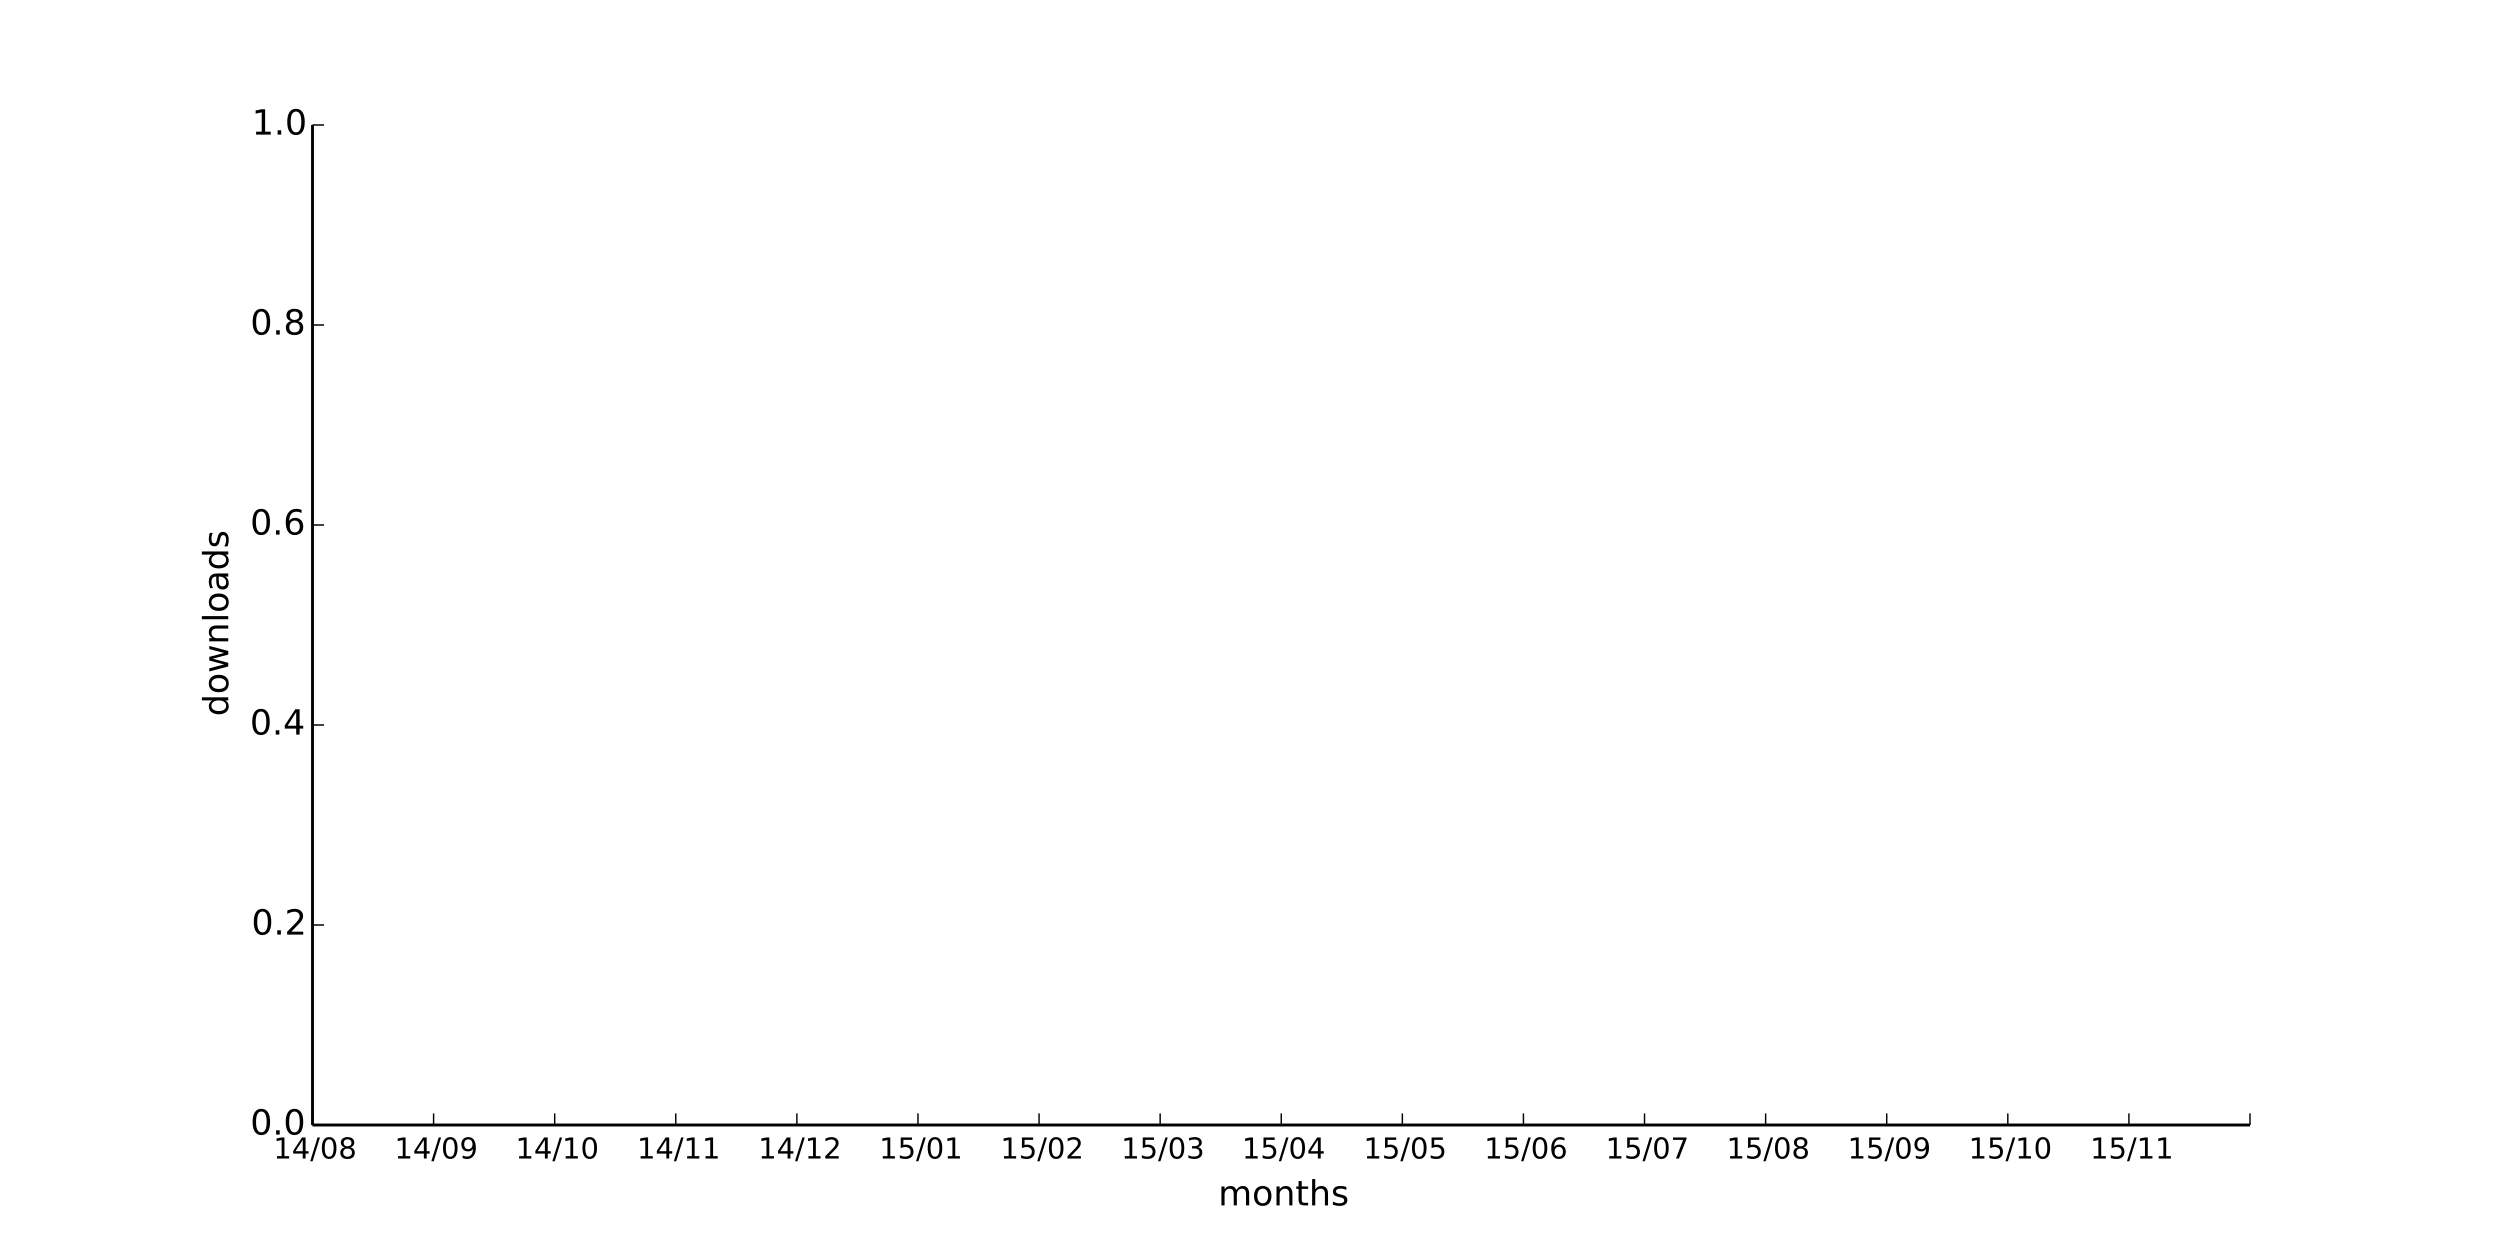
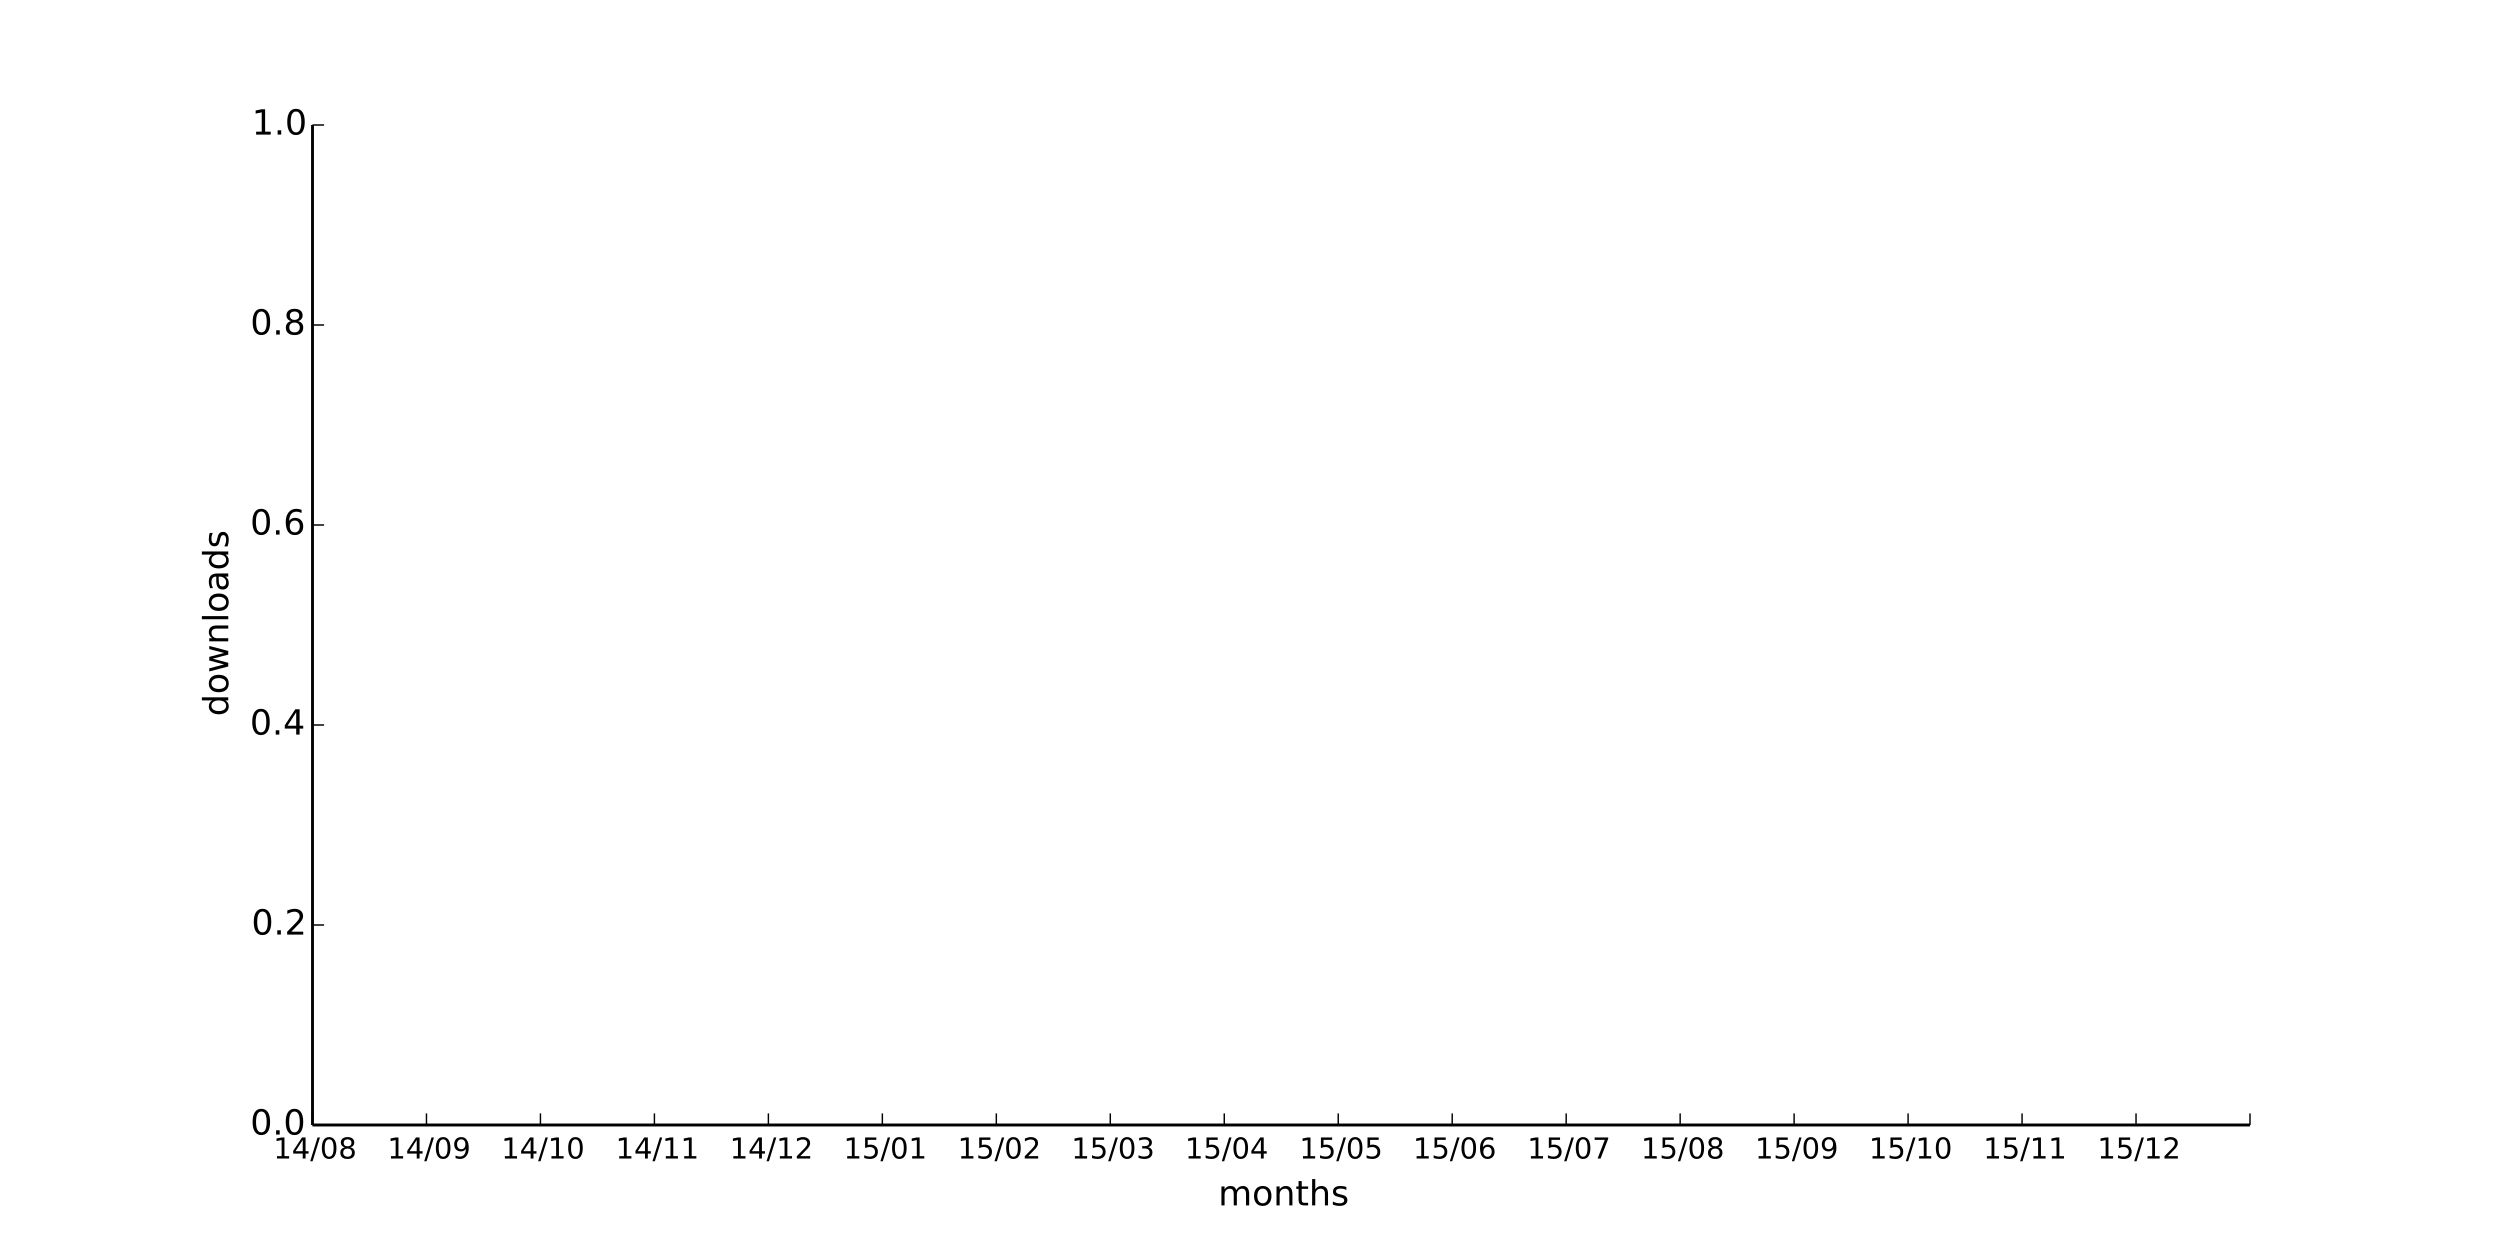
<svg xmlns="http://www.w3.org/2000/svg" xmlns:xlink="http://www.w3.org/1999/xlink" height="432pt" version="1.1" viewBox="0 0 864 432" width="864pt">
  <defs>
    <style type="text/css">
*{stroke-linecap:butt;stroke-linejoin:round;}
  </style>
  </defs>
  <g id="figure_1">
    <g id="patch_1">
      <path d=" M0 432 L864 432 L864 0 L0 0 z " style="fill:#ffffff;" />
    </g>
    <g id="axes_1">
      <g id="patch_2">
        <path d=" M108 388.8 L777.6 388.8 L777.6 43.2 L108 43.2 z " style="fill:#ffffff;" />
      </g>
      <g id="matplotlib.axis_1">
        <g id="xtick_1">
          <g id="line2d_1">
            <defs>
              <path d=" M0 0 L0 -4" id="m93b0483c22" style="stroke:#000000;stroke-width:0.5;" />
            </defs>
            <g>
              <use style="stroke:#000000;stroke-width:0.5;" x="108.0" xlink:href="#m93b0483c22" y="388.8" />
            </g>
          </g>
          <g id="text_1">
            <defs>
              <path d=" M31.781 66.406 Q24.172 66.406 20.328 58.906 Q16.5 51.422 16.5 36.375 Q16.5 21.391 20.328 13.891 Q24.172 6.391 31.781 6.391 Q39.453 6.391 43.281 13.891 Q47.125 21.391 47.125 36.375 Q47.125 51.422 43.281 58.906 Q39.453 66.406 31.781 66.406 M31.781 74.219 Q44.047 74.219 50.516 64.516 Q56.984 54.828 56.984 36.375 Q56.984 17.969 50.516 8.266 Q44.047 -1.422 31.781 -1.422 Q19.531 -1.422 13.062 8.266 Q6.594 17.969 6.594 36.375 Q6.594 54.828 13.062 64.516 Q19.531 74.219 31.781 74.219" id="BitstreamVeraSans-Roman-30" />
              <path d=" M12.406 8.297 L28.516 8.297 L28.516 63.922 L10.984 60.406 L10.984 69.391 L28.422 72.906 L38.281 72.906 L38.281 8.297 L54.391 8.297 L54.391 0 L12.406 0 z " id="BitstreamVeraSans-Roman-31" />
              <path d=" M31.781 34.625 Q24.75 34.625 20.719 30.859 Q16.703 27.094 16.703 20.516 Q16.703 13.922 20.719 10.156 Q24.75 6.391 31.781 6.391 Q38.812 6.391 42.859 10.172 Q46.922 13.969 46.922 20.516 Q46.922 27.094 42.891 30.859 Q38.875 34.625 31.781 34.625 M21.922 38.812 Q15.578 40.375 12.031 44.719 Q8.5 49.078 8.5 55.328 Q8.5 64.062 14.719 69.141 Q20.953 74.219 31.781 74.219 Q42.672 74.219 48.875 69.141 Q55.078 64.062 55.078 55.328 Q55.078 49.078 51.531 44.719 Q48 40.375 41.703 38.812 Q48.828 37.156 52.797 32.312 Q56.781 27.484 56.781 20.516 Q56.781 9.906 50.312 4.234 Q43.844 -1.422 31.781 -1.422 Q19.734 -1.422 13.25 4.234 Q6.781 9.906 6.781 20.516 Q6.781 27.484 10.781 32.312 Q14.797 37.156 21.922 38.812 M18.312 54.391 Q18.312 48.734 21.844 45.562 Q25.391 42.391 31.781 42.391 Q38.141 42.391 41.719 45.562 Q45.312 48.734 45.312 54.391 Q45.312 60.062 41.719 63.234 Q38.141 66.406 31.781 66.406 Q25.391 66.406 21.844 63.234 Q18.312 60.062 18.312 54.391" id="BitstreamVeraSans-Roman-38" />
              <path d=" M37.797 64.312 L12.891 25.391 L37.797 25.391 z  M35.203 72.906 L47.609 72.906 L47.609 25.391 L58.016 25.391 L58.016 17.188 L47.609 17.188 L47.609 0 L37.797 0 L37.797 17.188 L4.891 17.188 L4.891 26.703 z " id="BitstreamVeraSans-Roman-34" />
              <path d=" M25.391 72.906 L33.688 72.906 L8.297 -9.281 L0 -9.281 z " id="BitstreamVeraSans-Roman-2f" />
            </defs>
            <g transform="translate(94.48203 400.3984)scale(0.1 -0.1)">
              <use xlink:href="#BitstreamVeraSans-Roman-31" />
              <use x="63.623" xlink:href="#BitstreamVeraSans-Roman-34" />
              <use x="127.246" xlink:href="#BitstreamVeraSans-Roman-2f" />
              <use x="160.938" xlink:href="#BitstreamVeraSans-Roman-30" />
              <use x="224.561" xlink:href="#BitstreamVeraSans-Roman-38" />
            </g>
          </g>
        </g>
        <g id="xtick_2">
          <g id="line2d_2">
            <g>
-               <use style="stroke:#000000;stroke-width:0.5;" x="149.85" xlink:href="#m93b0483c22" y="388.8" />
+               <use style="stroke:#000000;stroke-width:0.5;" x="147.388" xlink:href="#m93b0483c22" y="388.8" />
            </g>
          </g>
          <g id="text_2">
            <defs>
              <path d=" M10.984 1.516 L10.984 10.5 Q14.703 8.734 18.5 7.812 Q22.312 6.891 25.984 6.891 Q35.75 6.891 40.891 13.453 Q46.047 20.016 46.781 33.406 Q43.953 29.203 39.594 26.953 Q35.25 24.703 29.984 24.703 Q19.047 24.703 12.672 31.312 Q6.297 37.938 6.297 49.422 Q6.297 60.641 12.938 67.422 Q19.578 74.219 30.609 74.219 Q43.266 74.219 49.922 64.516 Q56.594 54.828 56.594 36.375 Q56.594 19.141 48.406 8.859 Q40.234 -1.422 26.422 -1.422 Q22.703 -1.422 18.891 -0.688 Q15.094 0.047 10.984 1.516 M30.609 32.422 Q37.25 32.422 41.125 36.953 Q45.016 41.5 45.016 49.422 Q45.016 57.281 41.125 61.844 Q37.25 66.406 30.609 66.406 Q23.969 66.406 20.094 61.844 Q16.219 57.281 16.219 49.422 Q16.219 41.5 20.094 36.953 Q23.969 32.422 30.609 32.422" id="BitstreamVeraSans-Roman-39" />
            </defs>
-             <g transform="translate(136.3414 400.3984)scale(0.1 -0.1)">
+             <g transform="translate(133.8796 400.3984)scale(0.1 -0.1)">
              <use xlink:href="#BitstreamVeraSans-Roman-31" />
              <use x="63.623" xlink:href="#BitstreamVeraSans-Roman-34" />
              <use x="127.246" xlink:href="#BitstreamVeraSans-Roman-2f" />
              <use x="160.938" xlink:href="#BitstreamVeraSans-Roman-30" />
              <use x="224.561" xlink:href="#BitstreamVeraSans-Roman-39" />
            </g>
          </g>
        </g>
        <g id="xtick_3">
          <g id="line2d_3">
            <g>
-               <use style="stroke:#000000;stroke-width:0.5;" x="191.7" xlink:href="#m93b0483c22" y="388.8" />
+               <use style="stroke:#000000;stroke-width:0.5;" x="186.776" xlink:href="#m93b0483c22" y="388.8" />
            </g>
          </g>
          <g id="text_3">
-             <g transform="translate(178.1719 400.3984)scale(0.1 -0.1)">
+             <g transform="translate(173.2483 400.3984)scale(0.1 -0.1)">
              <use xlink:href="#BitstreamVeraSans-Roman-31" />
              <use x="63.623" xlink:href="#BitstreamVeraSans-Roman-34" />
              <use x="127.246" xlink:href="#BitstreamVeraSans-Roman-2f" />
              <use x="160.938" xlink:href="#BitstreamVeraSans-Roman-31" />
              <use x="224.561" xlink:href="#BitstreamVeraSans-Roman-30" />
            </g>
          </g>
        </g>
        <g id="xtick_4">
          <g id="line2d_4">
            <g>
-               <use style="stroke:#000000;stroke-width:0.5;" x="233.55" xlink:href="#m93b0483c22" y="388.8" />
+               <use style="stroke:#000000;stroke-width:0.5;" x="226.165" xlink:href="#m93b0483c22" y="388.8" />
            </g>
          </g>
          <g id="text_4">
-             <g transform="translate(220.1516 400.3984)scale(0.1 -0.1)">
+             <g transform="translate(212.7663 400.3984)scale(0.1 -0.1)">
              <use xlink:href="#BitstreamVeraSans-Roman-31" />
              <use x="63.623" xlink:href="#BitstreamVeraSans-Roman-34" />
              <use x="127.246" xlink:href="#BitstreamVeraSans-Roman-2f" />
              <use x="160.938" xlink:href="#BitstreamVeraSans-Roman-31" />
              <use x="224.561" xlink:href="#BitstreamVeraSans-Roman-31" />
            </g>
          </g>
        </g>
        <g id="xtick_5">
          <g id="line2d_5">
            <g>
-               <use style="stroke:#000000;stroke-width:0.5;" x="275.4" xlink:href="#m93b0483c22" y="388.8" />
+               <use style="stroke:#000000;stroke-width:0.5;" x="265.553" xlink:href="#m93b0483c22" y="388.8" />
            </g>
          </g>
          <g id="text_5">
            <defs>
              <path d=" M19.188 8.297 L53.609 8.297 L53.609 0 L7.328 0 L7.328 8.297 Q12.938 14.109 22.625 23.891 Q32.328 33.688 34.812 36.531 Q39.547 41.844 41.422 45.531 Q43.312 49.219 43.312 52.781 Q43.312 58.594 39.234 62.25 Q35.156 65.922 28.609 65.922 Q23.969 65.922 18.812 64.312 Q13.672 62.703 7.812 59.422 L7.812 69.391 Q13.766 71.781 18.938 73 Q24.125 74.219 28.422 74.219 Q39.75 74.219 46.484 68.547 Q53.219 62.891 53.219 53.422 Q53.219 48.922 51.531 44.891 Q49.859 40.875 45.406 35.406 Q44.188 33.984 37.641 27.219 Q31.109 20.453 19.188 8.297" id="BitstreamVeraSans-Roman-32" />
            </defs>
-             <g transform="translate(262.0406 400.3984)scale(0.1 -0.1)">
+             <g transform="translate(252.1936 400.3984)scale(0.1 -0.1)">
              <use xlink:href="#BitstreamVeraSans-Roman-31" />
              <use x="63.623" xlink:href="#BitstreamVeraSans-Roman-34" />
              <use x="127.246" xlink:href="#BitstreamVeraSans-Roman-2f" />
              <use x="160.938" xlink:href="#BitstreamVeraSans-Roman-31" />
              <use x="224.561" xlink:href="#BitstreamVeraSans-Roman-32" />
            </g>
          </g>
        </g>
        <g id="xtick_6">
          <g id="line2d_6">
            <g>
-               <use style="stroke:#000000;stroke-width:0.5;" x="317.25" xlink:href="#m93b0483c22" y="388.8" />
+               <use style="stroke:#000000;stroke-width:0.5;" x="304.941" xlink:href="#m93b0483c22" y="388.8" />
            </g>
          </g>
          <g id="text_6">
            <defs>
              <path d=" M10.797 72.906 L49.516 72.906 L49.516 64.594 L19.828 64.594 L19.828 46.734 Q21.969 47.469 24.109 47.828 Q26.266 48.188 28.422 48.188 Q40.625 48.188 47.75 41.5 Q54.891 34.812 54.891 23.391 Q54.891 11.625 47.562 5.094 Q40.234 -1.422 26.906 -1.422 Q22.312 -1.422 17.547 -0.641 Q12.797 0.141 7.719 1.703 L7.719 11.625 Q12.109 9.234 16.797 8.062 Q21.484 6.891 26.703 6.891 Q35.156 6.891 40.078 11.328 Q45.016 15.766 45.016 23.391 Q45.016 31 40.078 35.438 Q35.156 39.891 26.703 39.891 Q22.75 39.891 18.812 39.016 Q14.891 38.141 10.797 36.281 z " id="BitstreamVeraSans-Roman-35" />
            </defs>
-             <g transform="translate(303.8516 400.3984)scale(0.1 -0.1)">
+             <g transform="translate(291.5427 400.3984)scale(0.1 -0.1)">
              <use xlink:href="#BitstreamVeraSans-Roman-31" />
              <use x="63.623" xlink:href="#BitstreamVeraSans-Roman-35" />
              <use x="127.246" xlink:href="#BitstreamVeraSans-Roman-2f" />
              <use x="160.938" xlink:href="#BitstreamVeraSans-Roman-30" />
              <use x="224.561" xlink:href="#BitstreamVeraSans-Roman-31" />
            </g>
          </g>
        </g>
        <g id="xtick_7">
          <g id="line2d_7">
            <g>
-               <use style="stroke:#000000;stroke-width:0.5;" x="359.1" xlink:href="#m93b0483c22" y="388.8" />
+               <use style="stroke:#000000;stroke-width:0.5;" x="344.329" xlink:href="#m93b0483c22" y="388.8" />
            </g>
          </g>
          <g id="text_7">
-             <g transform="translate(345.7406 400.3984)scale(0.1 -0.1)">
+             <g transform="translate(330.97 400.3984)scale(0.1 -0.1)">
              <use xlink:href="#BitstreamVeraSans-Roman-31" />
              <use x="63.623" xlink:href="#BitstreamVeraSans-Roman-35" />
              <use x="127.246" xlink:href="#BitstreamVeraSans-Roman-2f" />
              <use x="160.938" xlink:href="#BitstreamVeraSans-Roman-30" />
              <use x="224.561" xlink:href="#BitstreamVeraSans-Roman-32" />
            </g>
          </g>
        </g>
        <g id="xtick_8">
          <g id="line2d_8">
            <g>
-               <use style="stroke:#000000;stroke-width:0.5;" x="400.95" xlink:href="#m93b0483c22" y="388.8" />
+               <use style="stroke:#000000;stroke-width:0.5;" x="383.718" xlink:href="#m93b0483c22" y="388.8" />
            </g>
          </g>
          <g id="text_8">
            <defs>
              <path d=" M40.578 39.312 Q47.656 37.797 51.625 33 Q55.609 28.219 55.609 21.188 Q55.609 10.406 48.188 4.484 Q40.766 -1.422 27.094 -1.422 Q22.516 -1.422 17.656 -0.516 Q12.797 0.391 7.625 2.203 L7.625 11.719 Q11.719 9.328 16.594 8.109 Q21.484 6.891 26.812 6.891 Q36.078 6.891 40.938 10.547 Q45.797 14.203 45.797 21.188 Q45.797 27.641 41.281 31.266 Q36.766 34.906 28.719 34.906 L20.219 34.906 L20.219 43.016 L29.109 43.016 Q36.375 43.016 40.234 45.922 Q44.094 48.828 44.094 54.297 Q44.094 59.906 40.109 62.906 Q36.141 65.922 28.719 65.922 Q24.656 65.922 20.016 65.031 Q15.375 64.156 9.812 62.312 L9.812 71.094 Q15.438 72.656 20.344 73.438 Q25.25 74.219 29.594 74.219 Q40.828 74.219 47.359 69.109 Q53.906 64.016 53.906 55.328 Q53.906 49.266 50.438 45.094 Q46.969 40.922 40.578 39.312" id="BitstreamVeraSans-Roman-33" />
            </defs>
-             <g transform="translate(387.4906 400.3984)scale(0.1 -0.1)">
+             <g transform="translate(370.2583 400.3984)scale(0.1 -0.1)">
              <use xlink:href="#BitstreamVeraSans-Roman-31" />
              <use x="63.623" xlink:href="#BitstreamVeraSans-Roman-35" />
              <use x="127.246" xlink:href="#BitstreamVeraSans-Roman-2f" />
              <use x="160.938" xlink:href="#BitstreamVeraSans-Roman-30" />
              <use x="224.561" xlink:href="#BitstreamVeraSans-Roman-33" />
            </g>
          </g>
        </g>
        <g id="xtick_9">
          <g id="line2d_9">
            <g>
-               <use style="stroke:#000000;stroke-width:0.5;" x="442.8" xlink:href="#m93b0483c22" y="388.8" />
+               <use style="stroke:#000000;stroke-width:0.5;" x="423.106" xlink:href="#m93b0483c22" y="388.8" />
            </g>
          </g>
          <g id="text_9">
-             <g transform="translate(429.2203 400.3984)scale(0.1 -0.1)">
+             <g transform="translate(409.5262 400.3984)scale(0.1 -0.1)">
              <use xlink:href="#BitstreamVeraSans-Roman-31" />
              <use x="63.623" xlink:href="#BitstreamVeraSans-Roman-35" />
              <use x="127.246" xlink:href="#BitstreamVeraSans-Roman-2f" />
              <use x="160.938" xlink:href="#BitstreamVeraSans-Roman-30" />
              <use x="224.561" xlink:href="#BitstreamVeraSans-Roman-34" />
            </g>
          </g>
        </g>
        <g id="xtick_10">
          <g id="line2d_10">
            <g>
-               <use style="stroke:#000000;stroke-width:0.5;" x="484.65" xlink:href="#m93b0483c22" y="388.8" />
+               <use style="stroke:#000000;stroke-width:0.5;" x="462.494" xlink:href="#m93b0483c22" y="388.8" />
            </g>
          </g>
          <g id="text_10">
-             <g transform="translate(471.2266 400.3984)scale(0.1 -0.1)">
+             <g transform="translate(449.0707 400.3984)scale(0.1 -0.1)">
              <use xlink:href="#BitstreamVeraSans-Roman-31" />
              <use x="63.623" xlink:href="#BitstreamVeraSans-Roman-35" />
              <use x="127.246" xlink:href="#BitstreamVeraSans-Roman-2f" />
              <use x="160.938" xlink:href="#BitstreamVeraSans-Roman-30" />
              <use x="224.561" xlink:href="#BitstreamVeraSans-Roman-35" />
            </g>
          </g>
        </g>
        <g id="xtick_11">
          <g id="line2d_11">
            <g>
-               <use style="stroke:#000000;stroke-width:0.5;" x="526.5" xlink:href="#m93b0483c22" y="388.8" />
+               <use style="stroke:#000000;stroke-width:0.5;" x="501.882" xlink:href="#m93b0483c22" y="388.8" />
            </g>
          </g>
          <g id="text_11">
            <defs>
              <path d=" M33.016 40.375 Q26.375 40.375 22.484 35.828 Q18.609 31.297 18.609 23.391 Q18.609 15.531 22.484 10.953 Q26.375 6.391 33.016 6.391 Q39.656 6.391 43.531 10.953 Q47.406 15.531 47.406 23.391 Q47.406 31.297 43.531 35.828 Q39.656 40.375 33.016 40.375 M52.594 71.297 L52.594 62.312 Q48.875 64.062 45.094 64.984 Q41.312 65.922 37.594 65.922 Q27.828 65.922 22.672 59.328 Q17.531 52.734 16.797 39.406 Q19.672 43.656 24.016 45.922 Q28.375 48.188 33.594 48.188 Q44.578 48.188 50.953 41.516 Q57.328 34.859 57.328 23.391 Q57.328 12.156 50.688 5.359 Q44.047 -1.422 33.016 -1.422 Q20.359 -1.422 13.672 8.266 Q6.984 17.969 6.984 36.375 Q6.984 53.656 15.188 63.938 Q23.391 74.219 37.203 74.219 Q40.922 74.219 44.703 73.484 Q48.484 72.75 52.594 71.297" id="BitstreamVeraSans-Roman-36" />
            </defs>
-             <g transform="translate(512.9547 400.3984)scale(0.1 -0.1)">
+             <g transform="translate(488.337 400.3984)scale(0.1 -0.1)">
              <use xlink:href="#BitstreamVeraSans-Roman-31" />
              <use x="63.623" xlink:href="#BitstreamVeraSans-Roman-35" />
              <use x="127.246" xlink:href="#BitstreamVeraSans-Roman-2f" />
              <use x="160.938" xlink:href="#BitstreamVeraSans-Roman-30" />
              <use x="224.561" xlink:href="#BitstreamVeraSans-Roman-36" />
            </g>
          </g>
        </g>
        <g id="xtick_12">
          <g id="line2d_12">
            <g>
-               <use style="stroke:#000000;stroke-width:0.5;" x="568.35" xlink:href="#m93b0483c22" y="388.8" />
+               <use style="stroke:#000000;stroke-width:0.5;" x="541.271" xlink:href="#m93b0483c22" y="388.8" />
            </g>
          </g>
          <g id="text_12">
            <defs>
              <path d=" M8.203 72.906 L55.078 72.906 L55.078 68.703 L28.609 0 L18.312 0 L43.219 64.594 L8.203 64.594 z " id="BitstreamVeraSans-Roman-37" />
            </defs>
-             <g transform="translate(554.9172 400.3984)scale(0.1 -0.1)">
+             <g transform="translate(527.8378 400.3984)scale(0.1 -0.1)">
              <use xlink:href="#BitstreamVeraSans-Roman-31" />
              <use x="63.623" xlink:href="#BitstreamVeraSans-Roman-35" />
              <use x="127.246" xlink:href="#BitstreamVeraSans-Roman-2f" />
              <use x="160.938" xlink:href="#BitstreamVeraSans-Roman-30" />
              <use x="224.561" xlink:href="#BitstreamVeraSans-Roman-37" />
            </g>
          </g>
        </g>
        <g id="xtick_13">
          <g id="line2d_13">
            <g>
-               <use style="stroke:#000000;stroke-width:0.5;" x="610.2" xlink:href="#m93b0483c22" y="388.8" />
+               <use style="stroke:#000000;stroke-width:0.5;" x="580.659" xlink:href="#m93b0483c22" y="388.8" />
            </g>
          </g>
          <g id="text_13">
-             <g transform="translate(596.682 400.3984)scale(0.1 -0.1)">
+             <g transform="translate(567.1409 400.3984)scale(0.1 -0.1)">
              <use xlink:href="#BitstreamVeraSans-Roman-31" />
              <use x="63.623" xlink:href="#BitstreamVeraSans-Roman-35" />
              <use x="127.246" xlink:href="#BitstreamVeraSans-Roman-2f" />
              <use x="160.938" xlink:href="#BitstreamVeraSans-Roman-30" />
              <use x="224.561" xlink:href="#BitstreamVeraSans-Roman-38" />
            </g>
          </g>
        </g>
        <g id="xtick_14">
          <g id="line2d_14">
            <g>
-               <use style="stroke:#000000;stroke-width:0.5;" x="652.05" xlink:href="#m93b0483c22" y="388.8" />
+               <use style="stroke:#000000;stroke-width:0.5;" x="620.047" xlink:href="#m93b0483c22" y="388.8" />
            </g>
          </g>
          <g id="text_14">
-             <g transform="translate(638.5414 400.3984)scale(0.1 -0.1)">
+             <g transform="translate(606.5385 400.3984)scale(0.1 -0.1)">
              <use xlink:href="#BitstreamVeraSans-Roman-31" />
              <use x="63.623" xlink:href="#BitstreamVeraSans-Roman-35" />
              <use x="127.246" xlink:href="#BitstreamVeraSans-Roman-2f" />
              <use x="160.938" xlink:href="#BitstreamVeraSans-Roman-30" />
              <use x="224.561" xlink:href="#BitstreamVeraSans-Roman-39" />
            </g>
          </g>
        </g>
        <g id="xtick_15">
          <g id="line2d_15">
            <g>
-               <use style="stroke:#000000;stroke-width:0.5;" x="693.9" xlink:href="#m93b0483c22" y="388.8" />
+               <use style="stroke:#000000;stroke-width:0.5;" x="659.435" xlink:href="#m93b0483c22" y="388.8" />
            </g>
          </g>
          <g id="text_15">
-             <g transform="translate(680.3719 400.3984)scale(0.1 -0.1)">
+             <g transform="translate(645.9072 400.3984)scale(0.1 -0.1)">
              <use xlink:href="#BitstreamVeraSans-Roman-31" />
              <use x="63.623" xlink:href="#BitstreamVeraSans-Roman-35" />
              <use x="127.246" xlink:href="#BitstreamVeraSans-Roman-2f" />
              <use x="160.938" xlink:href="#BitstreamVeraSans-Roman-31" />
              <use x="224.561" xlink:href="#BitstreamVeraSans-Roman-30" />
            </g>
          </g>
        </g>
        <g id="xtick_16">
          <g id="line2d_16">
            <g>
-               <use style="stroke:#000000;stroke-width:0.5;" x="735.75" xlink:href="#m93b0483c22" y="388.8" />
+               <use style="stroke:#000000;stroke-width:0.5;" x="698.824" xlink:href="#m93b0483c22" y="388.8" />
            </g>
          </g>
          <g id="text_16">
-             <g transform="translate(722.3516 400.3984)scale(0.1 -0.1)">
+             <g transform="translate(685.4251 400.3984)scale(0.1 -0.1)">
              <use xlink:href="#BitstreamVeraSans-Roman-31" />
              <use x="63.623" xlink:href="#BitstreamVeraSans-Roman-35" />
              <use x="127.246" xlink:href="#BitstreamVeraSans-Roman-2f" />
              <use x="160.938" xlink:href="#BitstreamVeraSans-Roman-31" />
              <use x="224.561" xlink:href="#BitstreamVeraSans-Roman-31" />
            </g>
          </g>
        </g>
        <g id="xtick_17">
          <g id="line2d_17">
            <g>
+               <use style="stroke:#000000;stroke-width:0.5;" x="738.212" xlink:href="#m93b0483c22" y="388.8" />
+             </g>
+           </g>
+           <g id="text_17">
+             <g transform="translate(724.8524 400.3984)scale(0.1 -0.1)">
+               <use xlink:href="#BitstreamVeraSans-Roman-31" />
+               <use x="63.623" xlink:href="#BitstreamVeraSans-Roman-35" />
+               <use x="127.246" xlink:href="#BitstreamVeraSans-Roman-2f" />
+               <use x="160.938" xlink:href="#BitstreamVeraSans-Roman-31" />
+               <use x="224.561" xlink:href="#BitstreamVeraSans-Roman-32" />
+             </g>
+           </g>
+         </g>
+         <g id="xtick_18">
+           <g id="line2d_18">
+             <g>
              <use style="stroke:#000000;stroke-width:0.5;" x="777.6" xlink:href="#m93b0483c22" y="388.8" />
            </g>
          </g>
        </g>
-         <g id="text_17">
+         <g id="text_18">
          <defs>
            <path d=" M54.891 33.016 L54.891 0 L45.906 0 L45.906 32.719 Q45.906 40.484 42.875 44.328 Q39.844 48.188 33.797 48.188 Q26.516 48.188 22.312 43.547 Q18.109 38.922 18.109 30.906 L18.109 0 L9.078 0 L9.078 54.688 L18.109 54.688 L18.109 46.188 Q21.344 51.125 25.703 53.562 Q30.078 56 35.797 56 Q45.219 56 50.047 50.172 Q54.891 44.344 54.891 33.016" id="BitstreamVeraSans-Roman-6e" />
            <path d=" M52 44.188 Q55.375 50.25 60.062 53.125 Q64.75 56 71.094 56 Q79.641 56 84.281 50.016 Q88.922 44.047 88.922 33.016 L88.922 0 L79.891 0 L79.891 32.719 Q79.891 40.578 77.094 44.375 Q74.312 48.188 68.609 48.188 Q61.625 48.188 57.562 43.547 Q53.516 38.922 53.516 30.906 L53.516 0 L44.484 0 L44.484 32.719 Q44.484 40.625 41.703 44.406 Q38.922 48.188 33.109 48.188 Q26.219 48.188 22.156 43.531 Q18.109 38.875 18.109 30.906 L18.109 0 L9.078 0 L9.078 54.688 L18.109 54.688 L18.109 46.188 Q21.188 51.219 25.484 53.609 Q29.781 56 35.688 56 Q41.656 56 45.828 52.969 Q50 49.953 52 44.188" id="BitstreamVeraSans-Roman-6d" />
            <path d=" M30.609 48.391 Q23.391 48.391 19.188 42.75 Q14.984 37.109 14.984 27.297 Q14.984 17.484 19.156 11.844 Q23.344 6.203 30.609 6.203 Q37.797 6.203 41.984 11.859 Q46.188 17.531 46.188 27.297 Q46.188 37.016 41.984 42.703 Q37.797 48.391 30.609 48.391 M30.609 56 Q42.328 56 49.016 48.375 Q55.719 40.766 55.719 27.297 Q55.719 13.875 49.016 6.219 Q42.328 -1.422 30.609 -1.422 Q18.844 -1.422 12.172 6.219 Q5.516 13.875 5.516 27.297 Q5.516 40.766 12.172 48.375 Q18.844 56 30.609 56" id="BitstreamVeraSans-Roman-6f" />
            <path d=" M54.891 33.016 L54.891 0 L45.906 0 L45.906 32.719 Q45.906 40.484 42.875 44.328 Q39.844 48.188 33.797 48.188 Q26.516 48.188 22.312 43.547 Q18.109 38.922 18.109 30.906 L18.109 0 L9.078 0 L9.078 75.984 L18.109 75.984 L18.109 46.188 Q21.344 51.125 25.703 53.562 Q30.078 56 35.797 56 Q45.219 56 50.047 50.172 Q54.891 44.344 54.891 33.016" id="BitstreamVeraSans-Roman-68" />
            <path d=" M18.312 70.219 L18.312 54.688 L36.812 54.688 L36.812 47.703 L18.312 47.703 L18.312 18.016 Q18.312 11.328 20.141 9.422 Q21.969 7.516 27.594 7.516 L36.812 7.516 L36.812 0 L27.594 0 Q17.188 0 13.234 3.875 Q9.281 7.766 9.281 18.016 L9.281 47.703 L2.688 47.703 L2.688 54.688 L9.281 54.688 L9.281 70.219 z " id="BitstreamVeraSans-Roman-74" />
            <path d=" M44.281 53.078 L44.281 44.578 Q40.484 46.531 36.375 47.5 Q32.281 48.484 27.875 48.484 Q21.188 48.484 17.844 46.438 Q14.5 44.391 14.5 40.281 Q14.5 37.156 16.891 35.375 Q19.281 33.594 26.516 31.984 L29.594 31.297 Q39.156 29.25 43.188 25.516 Q47.219 21.781 47.219 15.094 Q47.219 7.469 41.188 3.016 Q35.156 -1.422 24.609 -1.422 Q20.219 -1.422 15.453 -0.562 Q10.688 0.297 5.422 2 L5.422 11.281 Q10.406 8.688 15.234 7.391 Q20.062 6.109 24.812 6.109 Q31.156 6.109 34.562 8.281 Q37.984 10.453 37.984 14.406 Q37.984 18.062 35.516 20.016 Q33.062 21.969 24.703 23.781 L21.578 24.516 Q13.234 26.266 9.516 29.906 Q5.812 33.547 5.812 39.891 Q5.812 47.609 11.281 51.797 Q16.75 56 26.812 56 Q31.781 56 36.172 55.266 Q40.578 54.547 44.281 53.078" id="BitstreamVeraSans-Roman-73" />
          </defs>
          <g transform="translate(421.0387 416.5962)scale(0.12 -0.12)">
            <use xlink:href="#BitstreamVeraSans-Roman-6d" />
            <use x="97.412" xlink:href="#BitstreamVeraSans-Roman-6f" />
            <use x="158.594" xlink:href="#BitstreamVeraSans-Roman-6e" />
            <use x="221.973" xlink:href="#BitstreamVeraSans-Roman-74" />
            <use x="261.182" xlink:href="#BitstreamVeraSans-Roman-68" />
            <use x="324.561" xlink:href="#BitstreamVeraSans-Roman-73" />
          </g>
        </g>
      </g>
      <g id="matplotlib.axis_2">
        <g id="ytick_1">
-           <g id="line2d_18">
+           <g id="line2d_19">
            <defs>
              <path d=" M0 0 L4 0" id="m728421d6d4" style="stroke:#000000;stroke-width:0.5;" />
            </defs>
            <g>
              <use style="stroke:#000000;stroke-width:0.5;" x="108.0" xlink:href="#m728421d6d4" y="388.8" />
            </g>
          </g>
-           <g id="text_18">
+           <g id="text_19">
            <defs>
              <path d=" M10.688 12.406 L21 12.406 L21 0 L10.688 0 z " id="BitstreamVeraSans-Roman-2e" />
            </defs>
            <g transform="translate(86.50437 392.1112)scale(0.12 -0.12)">
              <use xlink:href="#BitstreamVeraSans-Roman-30" />
              <use x="63.623" xlink:href="#BitstreamVeraSans-Roman-2e" />
              <use x="95.41" xlink:href="#BitstreamVeraSans-Roman-30" />
            </g>
          </g>
        </g>
        <g id="ytick_2">
-           <g id="line2d_19">
+           <g id="line2d_20">
            <g>
              <use style="stroke:#000000;stroke-width:0.5;" x="108.0" xlink:href="#m728421d6d4" y="319.68" />
            </g>
          </g>
-           <g id="text_19">
+           <g id="text_20">
            <g transform="translate(86.90937 322.9912)scale(0.12 -0.12)">
              <use xlink:href="#BitstreamVeraSans-Roman-30" />
              <use x="63.623" xlink:href="#BitstreamVeraSans-Roman-2e" />
              <use x="95.41" xlink:href="#BitstreamVeraSans-Roman-32" />
            </g>
          </g>
        </g>
        <g id="ytick_3">
-           <g id="line2d_20">
+           <g id="line2d_21">
            <g>
              <use style="stroke:#000000;stroke-width:0.5;" x="108.0" xlink:href="#m728421d6d4" y="250.56" />
            </g>
          </g>
-           <g id="text_20">
+           <g id="text_21">
            <g transform="translate(86.38062 253.8713)scale(0.12 -0.12)">
              <use xlink:href="#BitstreamVeraSans-Roman-30" />
              <use x="63.623" xlink:href="#BitstreamVeraSans-Roman-2e" />
              <use x="95.41" xlink:href="#BitstreamVeraSans-Roman-34" />
            </g>
          </g>
        </g>
        <g id="ytick_4">
-           <g id="line2d_21">
+           <g id="line2d_22">
            <g>
              <use style="stroke:#000000;stroke-width:0.5;" x="108.0" xlink:href="#m728421d6d4" y="181.44" />
            </g>
          </g>
-           <g id="text_21">
+           <g id="text_22">
            <g transform="translate(86.46313 184.7512)scale(0.12 -0.12)">
              <use xlink:href="#BitstreamVeraSans-Roman-30" />
              <use x="63.623" xlink:href="#BitstreamVeraSans-Roman-2e" />
              <use x="95.41" xlink:href="#BitstreamVeraSans-Roman-36" />
            </g>
          </g>
        </g>
        <g id="ytick_5">
-           <g id="line2d_22">
+           <g id="line2d_23">
            <g>
              <use style="stroke:#000000;stroke-width:0.5;" x="108.0" xlink:href="#m728421d6d4" y="112.32" />
            </g>
          </g>
-           <g id="text_22">
+           <g id="text_23">
            <g transform="translate(86.52875 115.6312)scale(0.12 -0.12)">
              <use xlink:href="#BitstreamVeraSans-Roman-30" />
              <use x="63.623" xlink:href="#BitstreamVeraSans-Roman-2e" />
              <use x="95.41" xlink:href="#BitstreamVeraSans-Roman-38" />
            </g>
          </g>
        </g>
        <g id="ytick_6">
-           <g id="line2d_23">
+           <g id="line2d_24">
            <g>
              <use style="stroke:#000000;stroke-width:0.5;" x="108.0" xlink:href="#m728421d6d4" y="43.2" />
            </g>
          </g>
-           <g id="text_23">
+           <g id="text_24">
            <g transform="translate(87.03125 46.51125)scale(0.12 -0.12)">
              <use xlink:href="#BitstreamVeraSans-Roman-31" />
              <use x="63.623" xlink:href="#BitstreamVeraSans-Roman-2e" />
              <use x="95.41" xlink:href="#BitstreamVeraSans-Roman-30" />
            </g>
          </g>
        </g>
-         <g id="text_24">
+         <g id="text_25">
          <defs>
            <path d=" M45.406 46.391 L45.406 75.984 L54.391 75.984 L54.391 0 L45.406 0 L45.406 8.203 Q42.578 3.328 38.25 0.953 Q33.938 -1.422 27.875 -1.422 Q17.969 -1.422 11.734 6.484 Q5.516 14.406 5.516 27.297 Q5.516 40.188 11.734 48.094 Q17.969 56 27.875 56 Q33.938 56 38.25 53.625 Q42.578 51.266 45.406 46.391 M14.797 27.297 Q14.797 17.391 18.875 11.75 Q22.953 6.109 30.078 6.109 Q37.203 6.109 41.297 11.75 Q45.406 17.391 45.406 27.297 Q45.406 37.203 41.297 42.844 Q37.203 48.484 30.078 48.484 Q22.953 48.484 18.875 42.844 Q14.797 37.203 14.797 27.297" id="BitstreamVeraSans-Roman-64" />
            <path d=" M34.281 27.484 Q23.391 27.484 19.188 25 Q14.984 22.516 14.984 16.5 Q14.984 11.719 18.141 8.906 Q21.297 6.109 26.703 6.109 Q34.188 6.109 38.703 11.406 Q43.219 16.703 43.219 25.484 L43.219 27.484 z  M52.203 31.203 L52.203 0 L43.219 0 L43.219 8.297 Q40.141 3.328 35.547 0.953 Q30.953 -1.422 24.312 -1.422 Q15.922 -1.422 10.953 3.297 Q6 8.016 6 15.922 Q6 25.141 12.172 29.828 Q18.359 34.516 30.609 34.516 L43.219 34.516 L43.219 35.406 Q43.219 41.609 39.141 45 Q35.062 48.391 27.688 48.391 Q23 48.391 18.547 47.266 Q14.109 46.141 10.016 43.891 L10.016 52.203 Q14.938 54.109 19.578 55.047 Q24.219 56 28.609 56 Q40.484 56 46.344 49.844 Q52.203 43.703 52.203 31.203" id="BitstreamVeraSans-Roman-61" />
            <path d=" M9.422 75.984 L18.406 75.984 L18.406 0 L9.422 0 z " id="BitstreamVeraSans-Roman-6c" />
            <path d=" M4.203 54.688 L13.188 54.688 L24.422 12.016 L35.594 54.688 L46.188 54.688 L57.422 12.016 L68.609 54.688 L77.594 54.688 L63.281 0 L52.688 0 L40.922 44.828 L29.109 0 L18.5 0 z " id="BitstreamVeraSans-Roman-77" />
          </defs>
          <g transform="translate(78.885 247.5159)rotate(-90.0)scale(0.12 -0.12)">
            <use xlink:href="#BitstreamVeraSans-Roman-64" />
            <use x="63.477" xlink:href="#BitstreamVeraSans-Roman-6f" />
            <use x="124.658" xlink:href="#BitstreamVeraSans-Roman-77" />
            <use x="206.445" xlink:href="#BitstreamVeraSans-Roman-6e" />
            <use x="269.824" xlink:href="#BitstreamVeraSans-Roman-6c" />
            <use x="297.607" xlink:href="#BitstreamVeraSans-Roman-6f" />
            <use x="358.789" xlink:href="#BitstreamVeraSans-Roman-61" />
            <use x="420.068" xlink:href="#BitstreamVeraSans-Roman-64" />
            <use x="483.545" xlink:href="#BitstreamVeraSans-Roman-73" />
          </g>
        </g>
      </g>
      <g id="patch_3">
        <path d=" M108 388.8 L777.6 388.8" style="fill:none;stroke:#000000;" />
      </g>
      <g id="patch_4">
        <path d=" M108 388.8 L108 43.2" style="fill:none;stroke:#000000;" />
      </g>
    </g>
  </g>
</svg>
